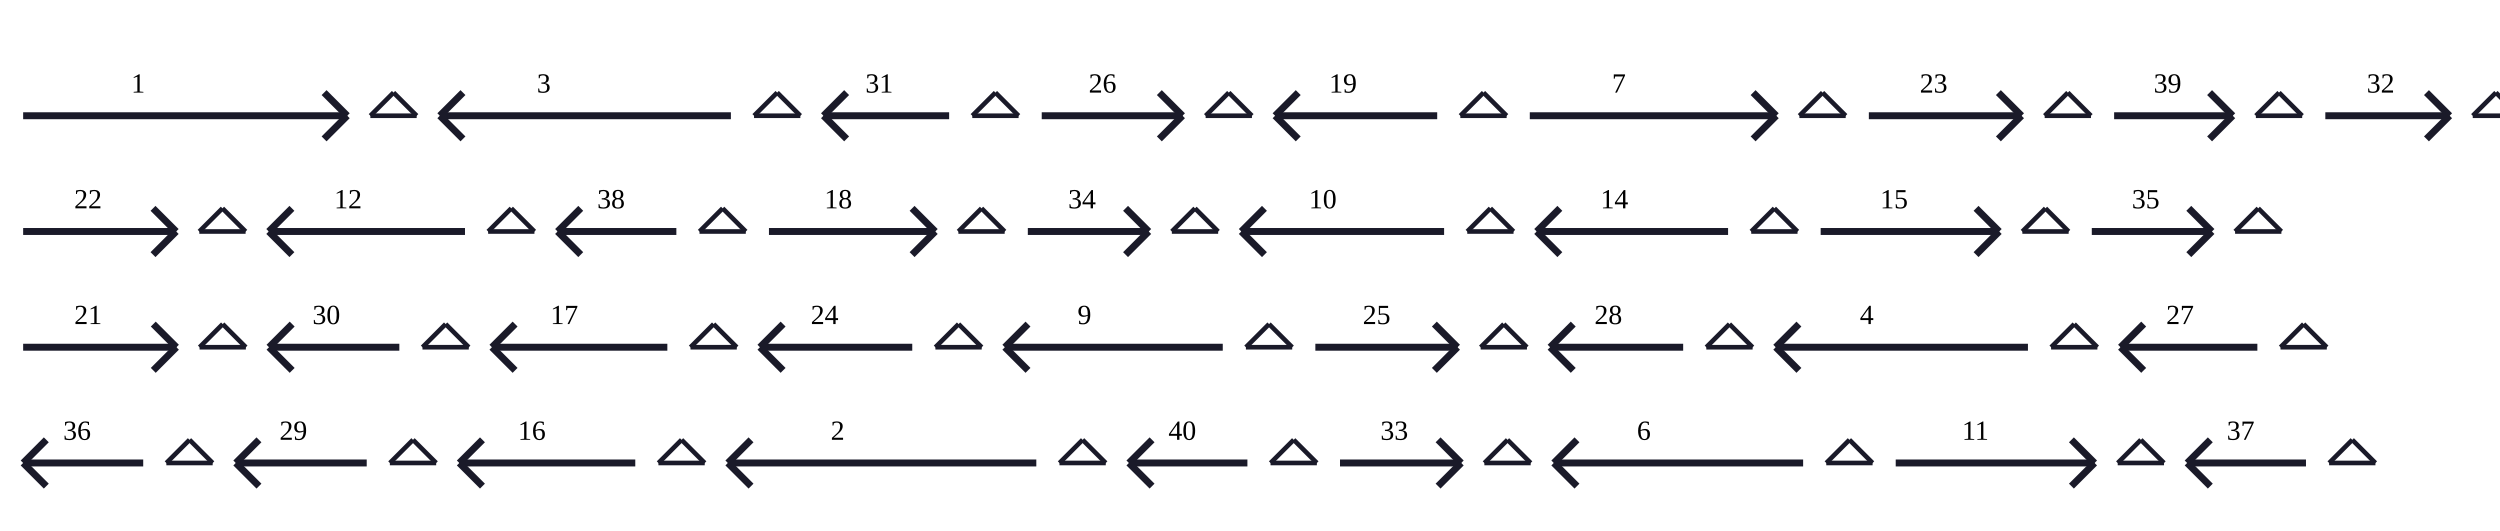
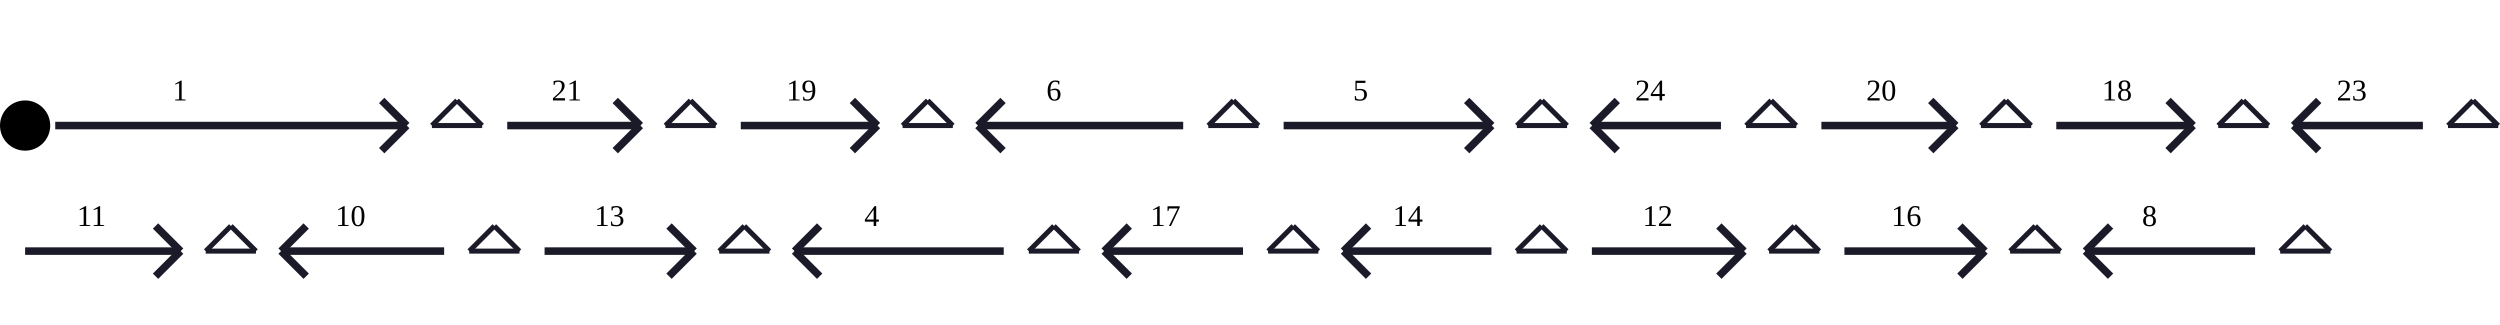
<svg xmlns="http://www.w3.org/2000/svg" baseProfile="tiny" height="100%" version="1.2" width="100%">
  <defs />
-   <line stroke="rgb(10%,10%,16%)" stroke-width="3" x1="10" x2="150.0" y1="50" y2="50" />
-   <line stroke="rgb(10%,10%,16%)" stroke-width="3" x1="140.0" x2="150.0" y1="40" y2="50" />
-   <line stroke="rgb(10%,10%,16%)" stroke-width="3" x1="140.0" x2="150.0" y1="60" y2="50" />
-   <text x="56.667" y="40">1</text>
-   <line stroke="rgb(10%,10%,16%)" stroke-width="2" x1="160.0" x2="170.0" y1="50" y2="40" />
-   <line stroke="rgb(10%,10%,16%)" stroke-width="2" x1="160.0" x2="180.0" y1="50" y2="50" />
-   <line stroke="rgb(10%,10%,16%)" stroke-width="2" x1="170.0" x2="180.0" y1="40" y2="50" />
-   <line stroke="rgb(10%,10%,16%)" stroke-width="3" x1="190.0" x2="200.0" y1="50" y2="40" />
-   <line stroke="rgb(10%,10%,16%)" stroke-width="3" x1="190.0" x2="200.0" y1="50" y2="60" />
-   <line stroke="rgb(10%,10%,16%)" stroke-width="3" x1="190.0" x2="315.739" y1="50" y2="50" />
-   <text x="231.913" y="40">3</text>
-   <line stroke="rgb(10%,10%,16%)" stroke-width="2" x1="325.739" x2="335.739" y1="50" y2="40" />
-   <line stroke="rgb(10%,10%,16%)" stroke-width="2" x1="325.739" x2="345.739" y1="50" y2="50" />
-   <line stroke="rgb(10%,10%,16%)" stroke-width="2" x1="335.739" x2="345.739" y1="40" y2="50" />
-   <line stroke="rgb(10%,10%,16%)" stroke-width="3" x1="355.739" x2="365.739" y1="50" y2="40" />
-   <line stroke="rgb(10%,10%,16%)" stroke-width="3" x1="355.739" x2="365.739" y1="50" y2="60" />
-   <line stroke="rgb(10%,10%,16%)" stroke-width="3" x1="355.739" x2="410.019" y1="50" y2="50" />
-   <text x="373.832" y="40">31</text>
-   <line stroke="rgb(10%,10%,16%)" stroke-width="2" x1="420.019" x2="430.019" y1="50" y2="40" />
-   <line stroke="rgb(10%,10%,16%)" stroke-width="2" x1="420.019" x2="440.019" y1="50" y2="50" />
-   <line stroke="rgb(10%,10%,16%)" stroke-width="2" x1="430.019" x2="440.019" y1="40" y2="50" />
-   <line stroke="rgb(10%,10%,16%)" stroke-width="3" x1="450.019" x2="510.826" y1="50" y2="50" />
-   <line stroke="rgb(10%,10%,16%)" stroke-width="3" x1="500.826" x2="510.826" y1="40" y2="50" />
-   <line stroke="rgb(10%,10%,16%)" stroke-width="3" x1="500.826" x2="510.826" y1="60" y2="50" />
-   <text x="470.288" y="40">26</text>
-   <line stroke="rgb(10%,10%,16%)" stroke-width="2" x1="520.826" x2="530.826" y1="50" y2="40" />
-   <line stroke="rgb(10%,10%,16%)" stroke-width="2" x1="520.826" x2="540.826" y1="50" y2="50" />
-   <line stroke="rgb(10%,10%,16%)" stroke-width="2" x1="530.826" x2="540.826" y1="40" y2="50" />
-   <line stroke="rgb(10%,10%,16%)" stroke-width="3" x1="550.826" x2="560.826" y1="50" y2="40" />
-   <line stroke="rgb(10%,10%,16%)" stroke-width="3" x1="550.826" x2="560.826" y1="50" y2="60" />
-   <line stroke="rgb(10%,10%,16%)" stroke-width="3" x1="550.826" x2="620.859" y1="50" y2="50" />
-   <text x="574.17" y="40">19</text>
-   <line stroke="rgb(10%,10%,16%)" stroke-width="2" x1="630.859" x2="640.859" y1="50" y2="40" />
-   <line stroke="rgb(10%,10%,16%)" stroke-width="2" x1="630.859" x2="650.859" y1="50" y2="50" />
-   <line stroke="rgb(10%,10%,16%)" stroke-width="2" x1="640.859" x2="650.859" y1="40" y2="50" />
-   <line stroke="rgb(10%,10%,16%)" stroke-width="3" x1="660.859" x2="767.328" y1="50" y2="50" />
-   <line stroke="rgb(10%,10%,16%)" stroke-width="3" x1="757.328" x2="767.328" y1="40" y2="50" />
-   <line stroke="rgb(10%,10%,16%)" stroke-width="3" x1="757.328" x2="767.328" y1="60" y2="50" />
-   <text x="696.349" y="40">7</text>
-   <line stroke="rgb(10%,10%,16%)" stroke-width="2" x1="777.328" x2="787.328" y1="50" y2="40" />
-   <line stroke="rgb(10%,10%,16%)" stroke-width="2" x1="777.328" x2="797.328" y1="50" y2="50" />
-   <line stroke="rgb(10%,10%,16%)" stroke-width="2" x1="787.328" x2="797.328" y1="40" y2="50" />
-   <line stroke="rgb(10%,10%,16%)" stroke-width="3" x1="807.328" x2="873.286" y1="50" y2="50" />
-   <line stroke="rgb(10%,10%,16%)" stroke-width="3" x1="863.286" x2="873.286" y1="40" y2="50" />
-   <line stroke="rgb(10%,10%,16%)" stroke-width="3" x1="863.286" x2="873.286" y1="60" y2="50" />
-   <text x="829.314" y="40">23</text>
-   <line stroke="rgb(10%,10%,16%)" stroke-width="2" x1="883.286" x2="893.286" y1="50" y2="40" />
-   <line stroke="rgb(10%,10%,16%)" stroke-width="2" x1="883.286" x2="903.286" y1="50" y2="50" />
-   <line stroke="rgb(10%,10%,16%)" stroke-width="2" x1="893.286" x2="903.286" y1="40" y2="50" />
-   <line stroke="rgb(10%,10%,16%)" stroke-width="3" x1="913.286" x2="964.525" y1="50" y2="50" />
-   <line stroke="rgb(10%,10%,16%)" stroke-width="3" x1="954.525" x2="964.525" y1="40" y2="50" />
-   <line stroke="rgb(10%,10%,16%)" stroke-width="3" x1="954.525" x2="964.525" y1="60" y2="50" />
-   <text x="930.366" y="40">39</text>
-   <line stroke="rgb(10%,10%,16%)" stroke-width="2" x1="974.525" x2="984.525" y1="50" y2="40" />
-   <line stroke="rgb(10%,10%,16%)" stroke-width="2" x1="974.525" x2="994.525" y1="50" y2="50" />
-   <line stroke="rgb(10%,10%,16%)" stroke-width="2" x1="984.525" x2="994.525" y1="40" y2="50" />
-   <line stroke="rgb(10%,10%,16%)" stroke-width="3" x1="1004.525" x2="1058.211" y1="50" y2="50" />
-   <line stroke="rgb(10%,10%,16%)" stroke-width="3" x1="1048.211" x2="1058.211" y1="40" y2="50" />
-   <line stroke="rgb(10%,10%,16%)" stroke-width="3" x1="1048.211" x2="1058.211" y1="60" y2="50" />
-   <text x="1022.42" y="40">32</text>
-   <line stroke="rgb(10%,10%,16%)" stroke-width="2" x1="1068.211" x2="1078.211" y1="50" y2="40" />
-   <line stroke="rgb(10%,10%,16%)" stroke-width="2" x1="1068.211" x2="1088.211" y1="50" y2="50" />
-   <line stroke="rgb(10%,10%,16%)" stroke-width="2" x1="1078.211" x2="1088.211" y1="40" y2="50" />
-   <line stroke="rgb(10%,10%,16%)" stroke-width="3" x1="10" x2="76.099" y1="100" y2="100" />
-   <line stroke="rgb(10%,10%,16%)" stroke-width="3" x1="66.099" x2="76.099" y1="90" y2="100" />
-   <line stroke="rgb(10%,10%,16%)" stroke-width="3" x1="66.099" x2="76.099" y1="110" y2="100" />
-   <text x="32.033" y="90">22</text>
-   <line stroke="rgb(10%,10%,16%)" stroke-width="2" x1="86.099" x2="96.099" y1="100" y2="90" />
-   <line stroke="rgb(10%,10%,16%)" stroke-width="2" x1="86.099" x2="106.099" y1="100" y2="100" />
-   <line stroke="rgb(10%,10%,16%)" stroke-width="2" x1="96.099" x2="106.099" y1="90" y2="100" />
-   <line stroke="rgb(10%,10%,16%)" stroke-width="3" x1="116.099" x2="126.099" y1="100" y2="90" />
-   <line stroke="rgb(10%,10%,16%)" stroke-width="3" x1="116.099" x2="126.099" y1="100" y2="110" />
-   <line stroke="rgb(10%,10%,16%)" stroke-width="3" x1="116.099" x2="200.873" y1="100" y2="100" />
-   <text x="144.357" y="90">12</text>
-   <line stroke="rgb(10%,10%,16%)" stroke-width="2" x1="210.873" x2="220.873" y1="100" y2="90" />
-   <line stroke="rgb(10%,10%,16%)" stroke-width="2" x1="210.873" x2="230.873" y1="100" y2="100" />
-   <line stroke="rgb(10%,10%,16%)" stroke-width="2" x1="220.873" x2="230.873" y1="90" y2="100" />
-   <line stroke="rgb(10%,10%,16%)" stroke-width="3" x1="240.873" x2="250.873" y1="100" y2="90" />
-   <line stroke="rgb(10%,10%,16%)" stroke-width="3" x1="240.873" x2="250.873" y1="100" y2="110" />
-   <line stroke="rgb(10%,10%,16%)" stroke-width="3" x1="240.873" x2="292.181" y1="100" y2="100" />
-   <text x="257.976" y="90">38</text>
-   <line stroke="rgb(10%,10%,16%)" stroke-width="2" x1="302.181" x2="312.181" y1="100" y2="90" />
-   <line stroke="rgb(10%,10%,16%)" stroke-width="2" x1="302.181" x2="322.181" y1="100" y2="100" />
-   <line stroke="rgb(10%,10%,16%)" stroke-width="2" x1="312.181" x2="322.181" y1="90" y2="100" />
-   <line stroke="rgb(10%,10%,16%)" stroke-width="3" x1="332.181" x2="404.012" y1="100" y2="100" />
-   <line stroke="rgb(10%,10%,16%)" stroke-width="3" x1="394.012" x2="404.012" y1="90" y2="100" />
-   <line stroke="rgb(10%,10%,16%)" stroke-width="3" x1="394.012" x2="404.012" y1="110" y2="100" />
-   <text x="356.124" y="90">18</text>
-   <line stroke="rgb(10%,10%,16%)" stroke-width="2" x1="414.012" x2="424.012" y1="100" y2="90" />
-   <line stroke="rgb(10%,10%,16%)" stroke-width="2" x1="414.012" x2="434.012" y1="100" y2="100" />
-   <line stroke="rgb(10%,10%,16%)" stroke-width="2" x1="424.012" x2="434.012" y1="90" y2="100" />
-   <line stroke="rgb(10%,10%,16%)" stroke-width="3" x1="444.012" x2="496.231" y1="100" y2="100" />
-   <line stroke="rgb(10%,10%,16%)" stroke-width="3" x1="486.231" x2="496.231" y1="90" y2="100" />
-   <line stroke="rgb(10%,10%,16%)" stroke-width="3" x1="486.231" x2="496.231" y1="110" y2="100" />
-   <text x="461.419" y="90">34</text>
-   <line stroke="rgb(10%,10%,16%)" stroke-width="2" x1="506.231" x2="516.231" y1="100" y2="90" />
-   <line stroke="rgb(10%,10%,16%)" stroke-width="2" x1="506.231" x2="526.231" y1="100" y2="100" />
-   <line stroke="rgb(10%,10%,16%)" stroke-width="2" x1="516.231" x2="526.231" y1="90" y2="100" />
-   <line stroke="rgb(10%,10%,16%)" stroke-width="3" x1="536.231" x2="546.231" y1="100" y2="90" />
-   <line stroke="rgb(10%,10%,16%)" stroke-width="3" x1="536.231" x2="546.231" y1="100" y2="110" />
-   <line stroke="rgb(10%,10%,16%)" stroke-width="3" x1="536.231" x2="623.841" y1="100" y2="100" />
-   <text x="565.435" y="90">10</text>
-   <line stroke="rgb(10%,10%,16%)" stroke-width="2" x1="633.841" x2="643.841" y1="100" y2="90" />
-   <line stroke="rgb(10%,10%,16%)" stroke-width="2" x1="633.841" x2="653.841" y1="100" y2="100" />
-   <line stroke="rgb(10%,10%,16%)" stroke-width="2" x1="643.841" x2="653.841" y1="90" y2="100" />
-   <line stroke="rgb(10%,10%,16%)" stroke-width="3" x1="663.841" x2="673.841" y1="100" y2="90" />
-   <line stroke="rgb(10%,10%,16%)" stroke-width="3" x1="663.841" x2="673.841" y1="100" y2="110" />
-   <line stroke="rgb(10%,10%,16%)" stroke-width="3" x1="663.841" x2="746.516" y1="100" y2="100" />
-   <text x="691.399" y="90">14</text>
-   <line stroke="rgb(10%,10%,16%)" stroke-width="2" x1="756.516" x2="766.516" y1="100" y2="90" />
-   <line stroke="rgb(10%,10%,16%)" stroke-width="2" x1="756.516" x2="776.516" y1="100" y2="100" />
-   <line stroke="rgb(10%,10%,16%)" stroke-width="2" x1="766.516" x2="776.516" y1="90" y2="100" />
-   <line stroke="rgb(10%,10%,16%)" stroke-width="3" x1="786.516" x2="863.638" y1="100" y2="100" />
-   <line stroke="rgb(10%,10%,16%)" stroke-width="3" x1="853.638" x2="863.638" y1="90" y2="100" />
-   <line stroke="rgb(10%,10%,16%)" stroke-width="3" x1="853.638" x2="863.638" y1="110" y2="100" />
-   <text x="812.223" y="90">15</text>
-   <line stroke="rgb(10%,10%,16%)" stroke-width="2" x1="873.638" x2="883.638" y1="100" y2="90" />
-   <line stroke="rgb(10%,10%,16%)" stroke-width="2" x1="873.638" x2="893.638" y1="100" y2="100" />
-   <line stroke="rgb(10%,10%,16%)" stroke-width="2" x1="883.638" x2="893.638" y1="90" y2="100" />
-   <line stroke="rgb(10%,10%,16%)" stroke-width="3" x1="903.638" x2="955.54" y1="100" y2="100" />
-   <line stroke="rgb(10%,10%,16%)" stroke-width="3" x1="945.54" x2="955.54" y1="90" y2="100" />
-   <line stroke="rgb(10%,10%,16%)" stroke-width="3" x1="945.54" x2="955.54" y1="110" y2="100" />
-   <text x="920.938" y="90">35</text>
-   <line stroke="rgb(10%,10%,16%)" stroke-width="2" x1="965.54" x2="975.54" y1="100" y2="90" />
-   <line stroke="rgb(10%,10%,16%)" stroke-width="2" x1="965.54" x2="985.54" y1="100" y2="100" />
-   <line stroke="rgb(10%,10%,16%)" stroke-width="2" x1="975.54" x2="985.54" y1="90" y2="100" />
-   <line stroke="rgb(10%,10%,16%)" stroke-width="3" x1="10" x2="76.21" y1="150" y2="150" />
-   <line stroke="rgb(10%,10%,16%)" stroke-width="3" x1="66.21" x2="76.21" y1="140" y2="150" />
-   <line stroke="rgb(10%,10%,16%)" stroke-width="3" x1="66.21" x2="76.21" y1="160" y2="150" />
-   <text x="32.07" y="140">21</text>
-   <line stroke="rgb(10%,10%,16%)" stroke-width="2" x1="86.21" x2="96.21" y1="150" y2="140" />
-   <line stroke="rgb(10%,10%,16%)" stroke-width="2" x1="86.21" x2="106.21" y1="150" y2="150" />
-   <line stroke="rgb(10%,10%,16%)" stroke-width="2" x1="96.21" x2="106.21" y1="140" y2="150" />
-   <line stroke="rgb(10%,10%,16%)" stroke-width="3" x1="116.21" x2="126.21" y1="150" y2="140" />
-   <line stroke="rgb(10%,10%,16%)" stroke-width="3" x1="116.21" x2="126.21" y1="150" y2="160" />
-   <line stroke="rgb(10%,10%,16%)" stroke-width="3" x1="116.21" x2="172.512" y1="150" y2="150" />
-   <text x="134.977" y="140">30</text>
-   <line stroke="rgb(10%,10%,16%)" stroke-width="2" x1="182.512" x2="192.512" y1="150" y2="140" />
-   <line stroke="rgb(10%,10%,16%)" stroke-width="2" x1="182.512" x2="202.512" y1="150" y2="150" />
-   <line stroke="rgb(10%,10%,16%)" stroke-width="2" x1="192.512" x2="202.512" y1="140" y2="150" />
-   <line stroke="rgb(10%,10%,16%)" stroke-width="3" x1="212.512" x2="222.512" y1="150" y2="140" />
-   <line stroke="rgb(10%,10%,16%)" stroke-width="3" x1="212.512" x2="222.512" y1="150" y2="160" />
-   <line stroke="rgb(10%,10%,16%)" stroke-width="3" x1="212.512" x2="288.288" y1="150" y2="150" />
-   <text x="237.771" y="140">17</text>
-   <line stroke="rgb(10%,10%,16%)" stroke-width="2" x1="298.288" x2="308.288" y1="150" y2="140" />
-   <line stroke="rgb(10%,10%,16%)" stroke-width="2" x1="298.288" x2="318.288" y1="150" y2="150" />
-   <line stroke="rgb(10%,10%,16%)" stroke-width="2" x1="308.288" x2="318.288" y1="140" y2="150" />
-   <line stroke="rgb(10%,10%,16%)" stroke-width="3" x1="328.288" x2="338.288" y1="150" y2="140" />
-   <line stroke="rgb(10%,10%,16%)" stroke-width="3" x1="328.288" x2="338.288" y1="150" y2="160" />
-   <line stroke="rgb(10%,10%,16%)" stroke-width="3" x1="328.288" x2="394.089" y1="150" y2="150" />
-   <text x="350.222" y="140">24</text>
-   <line stroke="rgb(10%,10%,16%)" stroke-width="2" x1="404.089" x2="414.089" y1="150" y2="140" />
-   <line stroke="rgb(10%,10%,16%)" stroke-width="2" x1="404.089" x2="424.089" y1="150" y2="150" />
-   <line stroke="rgb(10%,10%,16%)" stroke-width="2" x1="414.089" x2="424.089" y1="140" y2="150" />
-   <line stroke="rgb(10%,10%,16%)" stroke-width="3" x1="434.089" x2="444.089" y1="150" y2="140" />
-   <line stroke="rgb(10%,10%,16%)" stroke-width="3" x1="434.089" x2="444.089" y1="150" y2="160" />
-   <line stroke="rgb(10%,10%,16%)" stroke-width="3" x1="434.089" x2="528.224" y1="150" y2="150" />
-   <text x="465.468" y="140">9</text>
-   <line stroke="rgb(10%,10%,16%)" stroke-width="2" x1="538.224" x2="548.224" y1="150" y2="140" />
-   <line stroke="rgb(10%,10%,16%)" stroke-width="2" x1="538.224" x2="558.224" y1="150" y2="150" />
-   <line stroke="rgb(10%,10%,16%)" stroke-width="2" x1="548.224" x2="558.224" y1="140" y2="150" />
-   <line stroke="rgb(10%,10%,16%)" stroke-width="3" x1="568.224" x2="629.63" y1="150" y2="150" />
-   <line stroke="rgb(10%,10%,16%)" stroke-width="3" x1="619.63" x2="629.63" y1="140" y2="150" />
-   <line stroke="rgb(10%,10%,16%)" stroke-width="3" x1="619.63" x2="629.63" y1="160" y2="150" />
-   <text x="588.693" y="140">25</text>
-   <line stroke="rgb(10%,10%,16%)" stroke-width="2" x1="639.63" x2="649.63" y1="150" y2="140" />
-   <line stroke="rgb(10%,10%,16%)" stroke-width="2" x1="639.63" x2="659.63" y1="150" y2="150" />
-   <line stroke="rgb(10%,10%,16%)" stroke-width="2" x1="649.63" x2="659.63" y1="140" y2="150" />
-   <line stroke="rgb(10%,10%,16%)" stroke-width="3" x1="669.63" x2="679.63" y1="150" y2="140" />
-   <line stroke="rgb(10%,10%,16%)" stroke-width="3" x1="669.63" x2="679.63" y1="150" y2="160" />
-   <line stroke="rgb(10%,10%,16%)" stroke-width="3" x1="669.63" x2="727.114" y1="150" y2="150" />
-   <text x="688.791" y="140">28</text>
-   <line stroke="rgb(10%,10%,16%)" stroke-width="2" x1="737.114" x2="747.114" y1="150" y2="140" />
-   <line stroke="rgb(10%,10%,16%)" stroke-width="2" x1="737.114" x2="757.114" y1="150" y2="150" />
-   <line stroke="rgb(10%,10%,16%)" stroke-width="2" x1="747.114" x2="757.114" y1="140" y2="150" />
-   <line stroke="rgb(10%,10%,16%)" stroke-width="3" x1="767.114" x2="777.114" y1="150" y2="140" />
-   <line stroke="rgb(10%,10%,16%)" stroke-width="3" x1="767.114" x2="777.114" y1="150" y2="160" />
-   <line stroke="rgb(10%,10%,16%)" stroke-width="3" x1="767.114" x2="876.056" y1="150" y2="150" />
-   <text x="803.428" y="140">4</text>
-   <line stroke="rgb(10%,10%,16%)" stroke-width="2" x1="886.056" x2="896.056" y1="150" y2="140" />
-   <line stroke="rgb(10%,10%,16%)" stroke-width="2" x1="886.056" x2="906.056" y1="150" y2="150" />
-   <line stroke="rgb(10%,10%,16%)" stroke-width="2" x1="896.056" x2="906.056" y1="140" y2="150" />
-   <line stroke="rgb(10%,10%,16%)" stroke-width="3" x1="916.056" x2="926.056" y1="150" y2="140" />
-   <line stroke="rgb(10%,10%,16%)" stroke-width="3" x1="916.056" x2="926.056" y1="150" y2="160" />
-   <line stroke="rgb(10%,10%,16%)" stroke-width="3" x1="916.056" x2="975.161" y1="150" y2="150" />
-   <text x="935.758" y="140">27</text>
-   <line stroke="rgb(10%,10%,16%)" stroke-width="2" x1="985.161" x2="995.161" y1="150" y2="140" />
-   <line stroke="rgb(10%,10%,16%)" stroke-width="2" x1="985.161" x2="1005.161" y1="150" y2="150" />
-   <line stroke="rgb(10%,10%,16%)" stroke-width="2" x1="995.161" x2="1005.161" y1="140" y2="150" />
-   <line stroke="rgb(10%,10%,16%)" stroke-width="3" x1="10" x2="20" y1="200" y2="190" />
-   <line stroke="rgb(10%,10%,16%)" stroke-width="3" x1="10" x2="20" y1="200" y2="210" />
-   <line stroke="rgb(10%,10%,16%)" stroke-width="3" x1="10" x2="61.866" y1="200" y2="200" />
-   <text x="27.289" y="190">36</text>
-   <line stroke="rgb(10%,10%,16%)" stroke-width="2" x1="71.866" x2="81.866" y1="200" y2="190" />
-   <line stroke="rgb(10%,10%,16%)" stroke-width="2" x1="71.866" x2="91.866" y1="200" y2="200" />
-   <line stroke="rgb(10%,10%,16%)" stroke-width="2" x1="81.866" x2="91.866" y1="190" y2="200" />
-   <line stroke="rgb(10%,10%,16%)" stroke-width="3" x1="101.866" x2="111.866" y1="200" y2="190" />
-   <line stroke="rgb(10%,10%,16%)" stroke-width="3" x1="101.866" x2="111.866" y1="200" y2="210" />
-   <line stroke="rgb(10%,10%,16%)" stroke-width="3" x1="101.866" x2="158.42" y1="200" y2="200" />
-   <text x="120.717" y="190">29</text>
-   <line stroke="rgb(10%,10%,16%)" stroke-width="2" x1="168.42" x2="178.42" y1="200" y2="190" />
-   <line stroke="rgb(10%,10%,16%)" stroke-width="2" x1="168.42" x2="188.42" y1="200" y2="200" />
-   <line stroke="rgb(10%,10%,16%)" stroke-width="2" x1="178.42" x2="188.42" y1="190" y2="200" />
-   <line stroke="rgb(10%,10%,16%)" stroke-width="3" x1="198.42" x2="208.42" y1="200" y2="190" />
-   <line stroke="rgb(10%,10%,16%)" stroke-width="3" x1="198.42" x2="208.42" y1="200" y2="210" />
-   <line stroke="rgb(10%,10%,16%)" stroke-width="3" x1="198.42" x2="274.435" y1="200" y2="200" />
-   <text x="223.758" y="190">16</text>
-   <line stroke="rgb(10%,10%,16%)" stroke-width="2" x1="284.435" x2="294.435" y1="200" y2="190" />
-   <line stroke="rgb(10%,10%,16%)" stroke-width="2" x1="284.435" x2="304.435" y1="200" y2="200" />
-   <line stroke="rgb(10%,10%,16%)" stroke-width="2" x1="294.435" x2="304.435" y1="190" y2="200" />
-   <line stroke="rgb(10%,10%,16%)" stroke-width="3" x1="314.435" x2="324.435" y1="200" y2="190" />
-   <line stroke="rgb(10%,10%,16%)" stroke-width="3" x1="314.435" x2="324.435" y1="200" y2="210" />
-   <line stroke="rgb(10%,10%,16%)" stroke-width="3" x1="314.435" x2="447.679" y1="200" y2="200" />
-   <text x="358.85" y="190">2</text>
-   <line stroke="rgb(10%,10%,16%)" stroke-width="2" x1="457.679" x2="467.679" y1="200" y2="190" />
-   <line stroke="rgb(10%,10%,16%)" stroke-width="2" x1="457.679" x2="477.679" y1="200" y2="200" />
-   <line stroke="rgb(10%,10%,16%)" stroke-width="2" x1="467.679" x2="477.679" y1="190" y2="200" />
-   <line stroke="rgb(10%,10%,16%)" stroke-width="3" x1="487.679" x2="497.679" y1="200" y2="190" />
-   <line stroke="rgb(10%,10%,16%)" stroke-width="3" x1="487.679" x2="497.679" y1="200" y2="210" />
-   <line stroke="rgb(10%,10%,16%)" stroke-width="3" x1="487.679" x2="538.869" y1="200" y2="200" />
-   <text x="504.743" y="190">40</text>
-   <line stroke="rgb(10%,10%,16%)" stroke-width="2" x1="548.869" x2="558.869" y1="200" y2="190" />
-   <line stroke="rgb(10%,10%,16%)" stroke-width="2" x1="548.869" x2="568.869" y1="200" y2="200" />
-   <line stroke="rgb(10%,10%,16%)" stroke-width="2" x1="558.869" x2="568.869" y1="190" y2="200" />
-   <line stroke="rgb(10%,10%,16%)" stroke-width="3" x1="578.869" x2="631.237" y1="200" y2="200" />
-   <line stroke="rgb(10%,10%,16%)" stroke-width="3" x1="621.237" x2="631.237" y1="190" y2="200" />
-   <line stroke="rgb(10%,10%,16%)" stroke-width="3" x1="621.237" x2="631.237" y1="210" y2="200" />
-   <text x="596.325" y="190">33</text>
-   <line stroke="rgb(10%,10%,16%)" stroke-width="2" x1="641.237" x2="651.237" y1="200" y2="190" />
-   <line stroke="rgb(10%,10%,16%)" stroke-width="2" x1="641.237" x2="661.237" y1="200" y2="200" />
-   <line stroke="rgb(10%,10%,16%)" stroke-width="2" x1="651.237" x2="661.237" y1="190" y2="200" />
-   <line stroke="rgb(10%,10%,16%)" stroke-width="3" x1="671.237" x2="681.237" y1="200" y2="190" />
-   <line stroke="rgb(10%,10%,16%)" stroke-width="3" x1="671.237" x2="681.237" y1="200" y2="210" />
-   <line stroke="rgb(10%,10%,16%)" stroke-width="3" x1="671.237" x2="778.936" y1="200" y2="200" />
-   <text x="707.137" y="190">6</text>
-   <line stroke="rgb(10%,10%,16%)" stroke-width="2" x1="788.936" x2="798.936" y1="200" y2="190" />
-   <line stroke="rgb(10%,10%,16%)" stroke-width="2" x1="788.936" x2="808.936" y1="200" y2="200" />
-   <line stroke="rgb(10%,10%,16%)" stroke-width="2" x1="798.936" x2="808.936" y1="190" y2="200" />
-   <line stroke="rgb(10%,10%,16%)" stroke-width="3" x1="818.936" x2="904.836" y1="200" y2="200" />
-   <line stroke="rgb(10%,10%,16%)" stroke-width="3" x1="894.836" x2="904.836" y1="190" y2="200" />
-   <line stroke="rgb(10%,10%,16%)" stroke-width="3" x1="894.836" x2="904.836" y1="210" y2="200" />
-   <text x="847.569" y="190">11</text>
-   <line stroke="rgb(10%,10%,16%)" stroke-width="2" x1="914.836" x2="924.836" y1="200" y2="190" />
-   <line stroke="rgb(10%,10%,16%)" stroke-width="2" x1="914.836" x2="934.836" y1="200" y2="200" />
-   <line stroke="rgb(10%,10%,16%)" stroke-width="2" x1="924.836" x2="934.836" y1="190" y2="200" />
-   <line stroke="rgb(10%,10%,16%)" stroke-width="3" x1="944.836" x2="954.836" y1="200" y2="190" />
-   <line stroke="rgb(10%,10%,16%)" stroke-width="3" x1="944.836" x2="954.836" y1="200" y2="210" />
-   <line stroke="rgb(10%,10%,16%)" stroke-width="3" x1="944.836" x2="996.164" y1="200" y2="200" />
-   <text x="961.945" y="190">37</text>
-   <line stroke="rgb(10%,10%,16%)" stroke-width="2" x1="1006.164" x2="1016.164" y1="200" y2="190" />
-   <line stroke="rgb(10%,10%,16%)" stroke-width="2" x1="1006.164" x2="1026.164" y1="200" y2="200" />
-   <line stroke="rgb(10%,10%,16%)" stroke-width="2" x1="1016.164" x2="1026.164" y1="190" y2="200" />
-   <line stroke="rgb(10%,10%,16%)" stroke-width="3" x1="10" x2="93.954" y1="250" y2="250" />
-   <line stroke="rgb(10%,10%,16%)" stroke-width="3" x1="83.954" x2="93.954" y1="240" y2="250" />
-   <line stroke="rgb(10%,10%,16%)" stroke-width="3" x1="83.954" x2="93.954" y1="260" y2="250" />
-   <text x="37.985" y="240">13</text>
-   <line stroke="rgb(10%,10%,16%)" stroke-width="2" x1="103.954" x2="113.954" y1="250" y2="240" />
-   <line stroke="rgb(10%,10%,16%)" stroke-width="2" x1="103.954" x2="123.954" y1="250" y2="250" />
-   <line stroke="rgb(10%,10%,16%)" stroke-width="2" x1="113.954" x2="123.954" y1="240" y2="250" />
-   <line stroke="rgb(10%,10%,16%)" stroke-width="3" x1="133.954" x2="143.954" y1="250" y2="240" />
-   <line stroke="rgb(10%,10%,16%)" stroke-width="3" x1="133.954" x2="143.954" y1="250" y2="260" />
-   <line stroke="rgb(10%,10%,16%)" stroke-width="3" x1="133.954" x2="236.72" y1="250" y2="250" />
-   <text x="168.21" y="240">8</text>
-   <line stroke="rgb(10%,10%,16%)" stroke-width="2" x1="246.72" x2="256.72" y1="250" y2="240" />
-   <line stroke="rgb(10%,10%,16%)" stroke-width="2" x1="246.72" x2="266.72" y1="250" y2="250" />
-   <line stroke="rgb(10%,10%,16%)" stroke-width="2" x1="256.72" x2="266.72" y1="240" y2="250" />
-   <line stroke="rgb(10%,10%,16%)" stroke-width="3" x1="276.72" x2="345.638" y1="250" y2="250" />
-   <line stroke="rgb(10%,10%,16%)" stroke-width="3" x1="335.638" x2="345.638" y1="240" y2="250" />
-   <line stroke="rgb(10%,10%,16%)" stroke-width="3" x1="335.638" x2="345.638" y1="260" y2="250" />
-   <text x="299.692" y="240">20</text>
-   <line stroke="rgb(10%,10%,16%)" stroke-width="2" x1="355.638" x2="365.638" y1="250" y2="240" />
-   <line stroke="rgb(10%,10%,16%)" stroke-width="2" x1="355.638" x2="375.638" y1="250" y2="250" />
-   <line stroke="rgb(10%,10%,16%)" stroke-width="2" x1="365.638" x2="375.638" y1="240" y2="250" />
-   <line stroke="rgb(10%,10%,16%)" stroke-width="3" x1="385.638" x2="395.638" y1="250" y2="240" />
-   <line stroke="rgb(10%,10%,16%)" stroke-width="3" x1="385.638" x2="395.638" y1="250" y2="260" />
-   <line stroke="rgb(10%,10%,16%)" stroke-width="3" x1="385.638" x2="493.648" y1="250" y2="250" />
-   <text x="421.641" y="240">5</text>
-   <line stroke="rgb(10%,10%,16%)" stroke-width="2" x1="503.648" x2="513.648" y1="250" y2="240" />
-   <line stroke="rgb(10%,10%,16%)" stroke-width="2" x1="503.648" x2="523.648" y1="250" y2="250" />
-   <line stroke="rgb(10%,10%,16%)" stroke-width="2" x1="513.648" x2="523.648" y1="240" y2="250" />
+   <circle cx="10" cy="50" fill="black" r="10" />
+   <line stroke="rgb(10%,10%,16%)" stroke-width="3" x1="22" x2="162.0" y1="50" y2="50" />
+   <line stroke="rgb(10%,10%,16%)" stroke-width="3" x1="152.0" x2="162.0" y1="40" y2="50" />
+   <line stroke="rgb(10%,10%,16%)" stroke-width="3" x1="152.0" x2="162.0" y1="60" y2="50" />
+   <text x="68.667" y="40">1</text>
+   <line stroke="rgb(10%,10%,16%)" stroke-width="2" x1="172.0" x2="182.0" y1="50" y2="40" />
+   <line stroke="rgb(10%,10%,16%)" stroke-width="2" x1="172.0" x2="192.0" y1="50" y2="50" />
+   <line stroke="rgb(10%,10%,16%)" stroke-width="2" x1="182.0" x2="192.0" y1="40" y2="50" />
+   <line stroke="rgb(10%,10%,16%)" stroke-width="3" x1="202.0" x2="255.01" y1="50" y2="50" />
+   <line stroke="rgb(10%,10%,16%)" stroke-width="3" x1="245.01" x2="255.01" y1="40" y2="50" />
+   <line stroke="rgb(10%,10%,16%)" stroke-width="3" x1="245.01" x2="255.01" y1="60" y2="50" />
+   <text x="219.67" y="40">21</text>
+   <line stroke="rgb(10%,10%,16%)" stroke-width="2" x1="265.01" x2="275.01" y1="50" y2="40" />
+   <line stroke="rgb(10%,10%,16%)" stroke-width="2" x1="265.01" x2="285.01" y1="50" y2="50" />
+   <line stroke="rgb(10%,10%,16%)" stroke-width="2" x1="275.01" x2="285.01" y1="40" y2="50" />
+   <line stroke="rgb(10%,10%,16%)" stroke-width="3" x1="295.01" x2="349.449" y1="50" y2="50" />
+   <line stroke="rgb(10%,10%,16%)" stroke-width="3" x1="339.449" x2="349.449" y1="40" y2="50" />
+   <line stroke="rgb(10%,10%,16%)" stroke-width="3" x1="339.449" x2="349.449" y1="60" y2="50" />
+   <text x="313.157" y="40">19</text>
+   <line stroke="rgb(10%,10%,16%)" stroke-width="2" x1="359.449" x2="369.449" y1="50" y2="40" />
+   <line stroke="rgb(10%,10%,16%)" stroke-width="2" x1="359.449" x2="379.449" y1="50" y2="50" />
+   <line stroke="rgb(10%,10%,16%)" stroke-width="2" x1="369.449" x2="379.449" y1="40" y2="50" />
+   <line stroke="rgb(10%,10%,16%)" stroke-width="3" x1="389.449" x2="399.449" y1="50" y2="40" />
+   <line stroke="rgb(10%,10%,16%)" stroke-width="3" x1="389.449" x2="399.449" y1="50" y2="60" />
+   <line stroke="rgb(10%,10%,16%)" stroke-width="3" x1="389.449" x2="471.196" y1="50" y2="50" />
+   <text x="416.698" y="40">6</text>
+   <line stroke="rgb(10%,10%,16%)" stroke-width="2" x1="481.196" x2="491.196" y1="50" y2="40" />
+   <line stroke="rgb(10%,10%,16%)" stroke-width="2" x1="481.196" x2="501.196" y1="50" y2="50" />
+   <line stroke="rgb(10%,10%,16%)" stroke-width="2" x1="491.196" x2="501.196" y1="40" y2="50" />
+   <line stroke="rgb(10%,10%,16%)" stroke-width="3" x1="511.196" x2="594.077" y1="50" y2="50" />
+   <line stroke="rgb(10%,10%,16%)" stroke-width="3" x1="584.077" x2="594.077" y1="40" y2="50" />
+   <line stroke="rgb(10%,10%,16%)" stroke-width="3" x1="584.077" x2="594.077" y1="60" y2="50" />
+   <text x="538.823" y="40">5</text>
+   <line stroke="rgb(10%,10%,16%)" stroke-width="2" x1="604.077" x2="614.077" y1="50" y2="40" />
+   <line stroke="rgb(10%,10%,16%)" stroke-width="2" x1="604.077" x2="624.077" y1="50" y2="50" />
+   <line stroke="rgb(10%,10%,16%)" stroke-width="2" x1="614.077" x2="624.077" y1="40" y2="50" />
+   <line stroke="rgb(10%,10%,16%)" stroke-width="3" x1="634.077" x2="644.077" y1="50" y2="40" />
+   <line stroke="rgb(10%,10%,16%)" stroke-width="3" x1="634.077" x2="644.077" y1="50" y2="60" />
+   <line stroke="rgb(10%,10%,16%)" stroke-width="3" x1="634.077" x2="685.354" y1="50" y2="50" />
+   <text x="651.17" y="40">24</text>
+   <line stroke="rgb(10%,10%,16%)" stroke-width="2" x1="695.354" x2="705.354" y1="50" y2="40" />
+   <line stroke="rgb(10%,10%,16%)" stroke-width="2" x1="695.354" x2="715.354" y1="50" y2="50" />
+   <line stroke="rgb(10%,10%,16%)" stroke-width="2" x1="705.354" x2="715.354" y1="40" y2="50" />
+   <line stroke="rgb(10%,10%,16%)" stroke-width="3" x1="725.354" x2="778.895" y1="50" y2="50" />
+   <line stroke="rgb(10%,10%,16%)" stroke-width="3" x1="768.895" x2="778.895" y1="40" y2="50" />
+   <line stroke="rgb(10%,10%,16%)" stroke-width="3" x1="768.895" x2="778.895" y1="60" y2="50" />
+   <text x="743.201" y="40">20</text>
+   <line stroke="rgb(10%,10%,16%)" stroke-width="2" x1="788.895" x2="798.895" y1="50" y2="40" />
+   <line stroke="rgb(10%,10%,16%)" stroke-width="2" x1="788.895" x2="808.895" y1="50" y2="50" />
+   <line stroke="rgb(10%,10%,16%)" stroke-width="2" x1="798.895" x2="808.895" y1="40" y2="50" />
+   <line stroke="rgb(10%,10%,16%)" stroke-width="3" x1="818.895" x2="873.405" y1="50" y2="50" />
+   <line stroke="rgb(10%,10%,16%)" stroke-width="3" x1="863.405" x2="873.405" y1="40" y2="50" />
+   <line stroke="rgb(10%,10%,16%)" stroke-width="3" x1="863.405" x2="873.405" y1="60" y2="50" />
+   <text x="837.065" y="40">18</text>
+   <line stroke="rgb(10%,10%,16%)" stroke-width="2" x1="883.405" x2="893.405" y1="50" y2="40" />
+   <line stroke="rgb(10%,10%,16%)" stroke-width="2" x1="883.405" x2="903.405" y1="50" y2="50" />
+   <line stroke="rgb(10%,10%,16%)" stroke-width="2" x1="893.405" x2="903.405" y1="40" y2="50" />
+   <line stroke="rgb(10%,10%,16%)" stroke-width="3" x1="913.405" x2="923.405" y1="50" y2="40" />
+   <line stroke="rgb(10%,10%,16%)" stroke-width="3" x1="913.405" x2="923.405" y1="50" y2="60" />
+   <line stroke="rgb(10%,10%,16%)" stroke-width="3" x1="913.405" x2="964.894" y1="50" y2="50" />
+   <text x="930.568" y="40">23</text>
+   <line stroke="rgb(10%,10%,16%)" stroke-width="2" x1="974.894" x2="984.894" y1="50" y2="40" />
+   <line stroke="rgb(10%,10%,16%)" stroke-width="2" x1="974.894" x2="994.894" y1="50" y2="50" />
+   <line stroke="rgb(10%,10%,16%)" stroke-width="2" x1="984.894" x2="994.894" y1="40" y2="50" />
+   <line stroke="rgb(10%,10%,16%)" stroke-width="3" x1="10" x2="71.937" y1="100" y2="100" />
+   <line stroke="rgb(10%,10%,16%)" stroke-width="3" x1="61.937" x2="71.937" y1="90" y2="100" />
+   <line stroke="rgb(10%,10%,16%)" stroke-width="3" x1="61.937" x2="71.937" y1="110" y2="100" />
+   <text x="30.646" y="90">11</text>
+   <line stroke="rgb(10%,10%,16%)" stroke-width="2" x1="81.937" x2="91.937" y1="100" y2="90" />
+   <line stroke="rgb(10%,10%,16%)" stroke-width="2" x1="81.937" x2="101.937" y1="100" y2="100" />
+   <line stroke="rgb(10%,10%,16%)" stroke-width="2" x1="91.937" x2="101.937" y1="90" y2="100" />
+   <line stroke="rgb(10%,10%,16%)" stroke-width="3" x1="111.937" x2="121.937" y1="100" y2="90" />
+   <line stroke="rgb(10%,10%,16%)" stroke-width="3" x1="111.937" x2="121.937" y1="100" y2="110" />
+   <line stroke="rgb(10%,10%,16%)" stroke-width="3" x1="111.937" x2="176.876" y1="100" y2="100" />
+   <text x="133.583" y="90">10</text>
+   <line stroke="rgb(10%,10%,16%)" stroke-width="2" x1="186.876" x2="196.876" y1="100" y2="90" />
+   <line stroke="rgb(10%,10%,16%)" stroke-width="2" x1="186.876" x2="206.876" y1="100" y2="100" />
+   <line stroke="rgb(10%,10%,16%)" stroke-width="2" x1="196.876" x2="206.876" y1="90" y2="100" />
+   <line stroke="rgb(10%,10%,16%)" stroke-width="3" x1="216.876" x2="276.425" y1="100" y2="100" />
+   <line stroke="rgb(10%,10%,16%)" stroke-width="3" x1="266.425" x2="276.425" y1="90" y2="100" />
+   <line stroke="rgb(10%,10%,16%)" stroke-width="3" x1="266.425" x2="276.425" y1="110" y2="100" />
+   <text x="236.726" y="90">13</text>
+   <line stroke="rgb(10%,10%,16%)" stroke-width="2" x1="286.425" x2="296.425" y1="100" y2="90" />
+   <line stroke="rgb(10%,10%,16%)" stroke-width="2" x1="286.425" x2="306.425" y1="100" y2="100" />
+   <line stroke="rgb(10%,10%,16%)" stroke-width="2" x1="296.425" x2="306.425" y1="90" y2="100" />
+   <line stroke="rgb(10%,10%,16%)" stroke-width="3" x1="316.425" x2="326.425" y1="100" y2="90" />
+   <line stroke="rgb(10%,10%,16%)" stroke-width="3" x1="316.425" x2="326.425" y1="100" y2="110" />
+   <line stroke="rgb(10%,10%,16%)" stroke-width="3" x1="316.425" x2="399.723" y1="100" y2="100" />
+   <text x="344.191" y="90">4</text>
+   <line stroke="rgb(10%,10%,16%)" stroke-width="2" x1="409.723" x2="419.723" y1="100" y2="90" />
+   <line stroke="rgb(10%,10%,16%)" stroke-width="2" x1="409.723" x2="429.723" y1="100" y2="100" />
+   <line stroke="rgb(10%,10%,16%)" stroke-width="2" x1="419.723" x2="429.723" y1="90" y2="100" />
+   <line stroke="rgb(10%,10%,16%)" stroke-width="3" x1="439.723" x2="449.723" y1="100" y2="90" />
+   <line stroke="rgb(10%,10%,16%)" stroke-width="3" x1="439.723" x2="449.723" y1="100" y2="110" />
+   <line stroke="rgb(10%,10%,16%)" stroke-width="3" x1="439.723" x2="495.021" y1="100" y2="100" />
+   <text x="458.155" y="90">17</text>
+   <line stroke="rgb(10%,10%,16%)" stroke-width="2" x1="505.021" x2="515.02" y1="100" y2="90" />
+   <line stroke="rgb(10%,10%,16%)" stroke-width="2" x1="505.021" x2="525.02" y1="100" y2="100" />
+   <line stroke="rgb(10%,10%,16%)" stroke-width="2" x1="515.02" x2="525.02" y1="90" y2="100" />
+   <line stroke="rgb(10%,10%,16%)" stroke-width="3" x1="535.02" x2="545.02" y1="100" y2="90" />
+   <line stroke="rgb(10%,10%,16%)" stroke-width="3" x1="535.02" x2="545.02" y1="100" y2="110" />
+   <line stroke="rgb(10%,10%,16%)" stroke-width="3" x1="535.02" x2="593.952" y1="100" y2="100" />
+   <text x="554.664" y="90">14</text>
+   <line stroke="rgb(10%,10%,16%)" stroke-width="2" x1="603.952" x2="613.952" y1="100" y2="90" />
+   <line stroke="rgb(10%,10%,16%)" stroke-width="2" x1="603.952" x2="623.952" y1="100" y2="100" />
+   <line stroke="rgb(10%,10%,16%)" stroke-width="2" x1="613.952" x2="623.952" y1="90" y2="100" />
+   <line stroke="rgb(10%,10%,16%)" stroke-width="3" x1="633.952" x2="694.523" y1="100" y2="100" />
+   <line stroke="rgb(10%,10%,16%)" stroke-width="3" x1="684.523" x2="694.523" y1="90" y2="100" />
+   <line stroke="rgb(10%,10%,16%)" stroke-width="3" x1="684.523" x2="694.523" y1="110" y2="100" />
+   <text x="654.142" y="90">12</text>
+   <line stroke="rgb(10%,10%,16%)" stroke-width="2" x1="704.523" x2="714.523" y1="100" y2="90" />
+   <line stroke="rgb(10%,10%,16%)" stroke-width="2" x1="704.523" x2="724.523" y1="100" y2="100" />
+   <line stroke="rgb(10%,10%,16%)" stroke-width="2" x1="714.523" x2="724.523" y1="90" y2="100" />
+   <line stroke="rgb(10%,10%,16%)" stroke-width="3" x1="734.523" x2="790.505" y1="100" y2="100" />
+   <line stroke="rgb(10%,10%,16%)" stroke-width="3" x1="780.505" x2="790.505" y1="90" y2="100" />
+   <line stroke="rgb(10%,10%,16%)" stroke-width="3" x1="780.505" x2="790.505" y1="110" y2="100" />
+   <text x="753.183" y="90">16</text>
+   <line stroke="rgb(10%,10%,16%)" stroke-width="2" x1="800.505" x2="810.505" y1="100" y2="90" />
+   <line stroke="rgb(10%,10%,16%)" stroke-width="2" x1="800.505" x2="820.505" y1="100" y2="100" />
+   <line stroke="rgb(10%,10%,16%)" stroke-width="2" x1="810.505" x2="820.505" y1="90" y2="100" />
+   <line stroke="rgb(10%,10%,16%)" stroke-width="3" x1="830.505" x2="840.505" y1="100" y2="90" />
+   <line stroke="rgb(10%,10%,16%)" stroke-width="3" x1="830.505" x2="840.505" y1="100" y2="110" />
+   <line stroke="rgb(10%,10%,16%)" stroke-width="3" x1="830.505" x2="898.07" y1="100" y2="100" />
+   <text x="853.026" y="90">8</text>
+   <line stroke="rgb(10%,10%,16%)" stroke-width="2" x1="908.07" x2="918.07" y1="100" y2="90" />
+   <line stroke="rgb(10%,10%,16%)" stroke-width="2" x1="908.07" x2="928.07" y1="100" y2="100" />
+   <line stroke="rgb(10%,10%,16%)" stroke-width="2" x1="918.07" x2="928.07" y1="90" y2="100" />
+   <line stroke="rgb(10%,10%,16%)" stroke-width="3" x1="10" x2="20" y1="150" y2="140" />
+   <line stroke="rgb(10%,10%,16%)" stroke-width="3" x1="10" x2="20" y1="150" y2="160" />
+   <line stroke="rgb(10%,10%,16%)" stroke-width="3" x1="10" x2="75.887" y1="150" y2="150" />
+   <text x="31.962" y="140">9</text>
+   <line stroke="rgb(10%,10%,16%)" stroke-width="2" x1="85.887" x2="95.887" y1="150" y2="140" />
+   <line stroke="rgb(10%,10%,16%)" stroke-width="2" x1="85.887" x2="105.887" y1="150" y2="150" />
+   <line stroke="rgb(10%,10%,16%)" stroke-width="2" x1="95.887" x2="105.887" y1="140" y2="150" />
+   <line stroke="rgb(10%,10%,16%)" stroke-width="3" x1="115.887" x2="173.153" y1="150" y2="150" />
+   <line stroke="rgb(10%,10%,16%)" stroke-width="3" x1="163.153" x2="173.153" y1="140" y2="150" />
+   <line stroke="rgb(10%,10%,16%)" stroke-width="3" x1="163.153" x2="173.153" y1="160" y2="150" />
+   <text x="134.975" y="140">15</text>
+   <line stroke="rgb(10%,10%,16%)" stroke-width="2" x1="183.153" x2="193.153" y1="150" y2="140" />
+   <line stroke="rgb(10%,10%,16%)" stroke-width="2" x1="183.153" x2="203.153" y1="150" y2="150" />
+   <line stroke="rgb(10%,10%,16%)" stroke-width="2" x1="193.153" x2="203.153" y1="140" y2="150" />
+   <line stroke="rgb(10%,10%,16%)" stroke-width="3" x1="213.153" x2="321.386" y1="150" y2="150" />
+   <line stroke="rgb(10%,10%,16%)" stroke-width="3" x1="311.386" x2="321.386" y1="140" y2="150" />
+   <line stroke="rgb(10%,10%,16%)" stroke-width="3" x1="311.386" x2="321.386" y1="160" y2="150" />
+   <text x="249.23" y="140">3</text>
+   <line stroke="rgb(10%,10%,16%)" stroke-width="2" x1="331.386" x2="341.386" y1="150" y2="140" />
+   <line stroke="rgb(10%,10%,16%)" stroke-width="2" x1="331.386" x2="351.386" y1="150" y2="150" />
+   <line stroke="rgb(10%,10%,16%)" stroke-width="2" x1="341.386" x2="351.386" y1="140" y2="150" />
+   <line stroke="rgb(10%,10%,16%)" stroke-width="3" x1="361.386" x2="470.729" y1="150" y2="150" />
+   <line stroke="rgb(10%,10%,16%)" stroke-width="3" x1="460.729" x2="470.729" y1="140" y2="150" />
+   <line stroke="rgb(10%,10%,16%)" stroke-width="3" x1="460.729" x2="470.729" y1="160" y2="150" />
+   <text x="397.833" y="140">2</text>
+   <line stroke="rgb(10%,10%,16%)" stroke-width="2" x1="480.729" x2="490.729" y1="150" y2="140" />
+   <line stroke="rgb(10%,10%,16%)" stroke-width="2" x1="480.729" x2="500.729" y1="150" y2="150" />
+   <line stroke="rgb(10%,10%,16%)" stroke-width="2" x1="490.729" x2="500.729" y1="140" y2="150" />
+   <line stroke="rgb(10%,10%,16%)" stroke-width="3" x1="510.729" x2="520.729" y1="150" y2="140" />
+   <line stroke="rgb(10%,10%,16%)" stroke-width="3" x1="510.729" x2="520.729" y1="150" y2="160" />
+   <line stroke="rgb(10%,10%,16%)" stroke-width="3" x1="510.729" x2="562.524" y1="150" y2="150" />
+   <text x="527.994" y="140">22</text>
+   <line stroke="rgb(10%,10%,16%)" stroke-width="2" x1="572.524" x2="582.524" y1="150" y2="140" />
+   <line stroke="rgb(10%,10%,16%)" stroke-width="2" x1="572.524" x2="592.524" y1="150" y2="150" />
+   <line stroke="rgb(10%,10%,16%)" stroke-width="2" x1="582.524" x2="592.524" y1="140" y2="150" />
+   <line stroke="rgb(10%,10%,16%)" stroke-width="3" x1="602.524" x2="612.524" y1="150" y2="140" />
+   <line stroke="rgb(10%,10%,16%)" stroke-width="3" x1="602.524" x2="612.524" y1="150" y2="160" />
+   <line stroke="rgb(10%,10%,16%)" stroke-width="3" x1="602.524" x2="677.956" y1="150" y2="150" />
+   <text x="627.668" y="140">7</text>
+   <line stroke="rgb(10%,10%,16%)" stroke-width="2" x1="687.956" x2="697.956" y1="150" y2="140" />
+   <line stroke="rgb(10%,10%,16%)" stroke-width="2" x1="687.956" x2="707.956" y1="150" y2="150" />
+   <line stroke="rgb(10%,10%,16%)" stroke-width="2" x1="697.956" x2="707.956" y1="140" y2="150" />
</svg>
